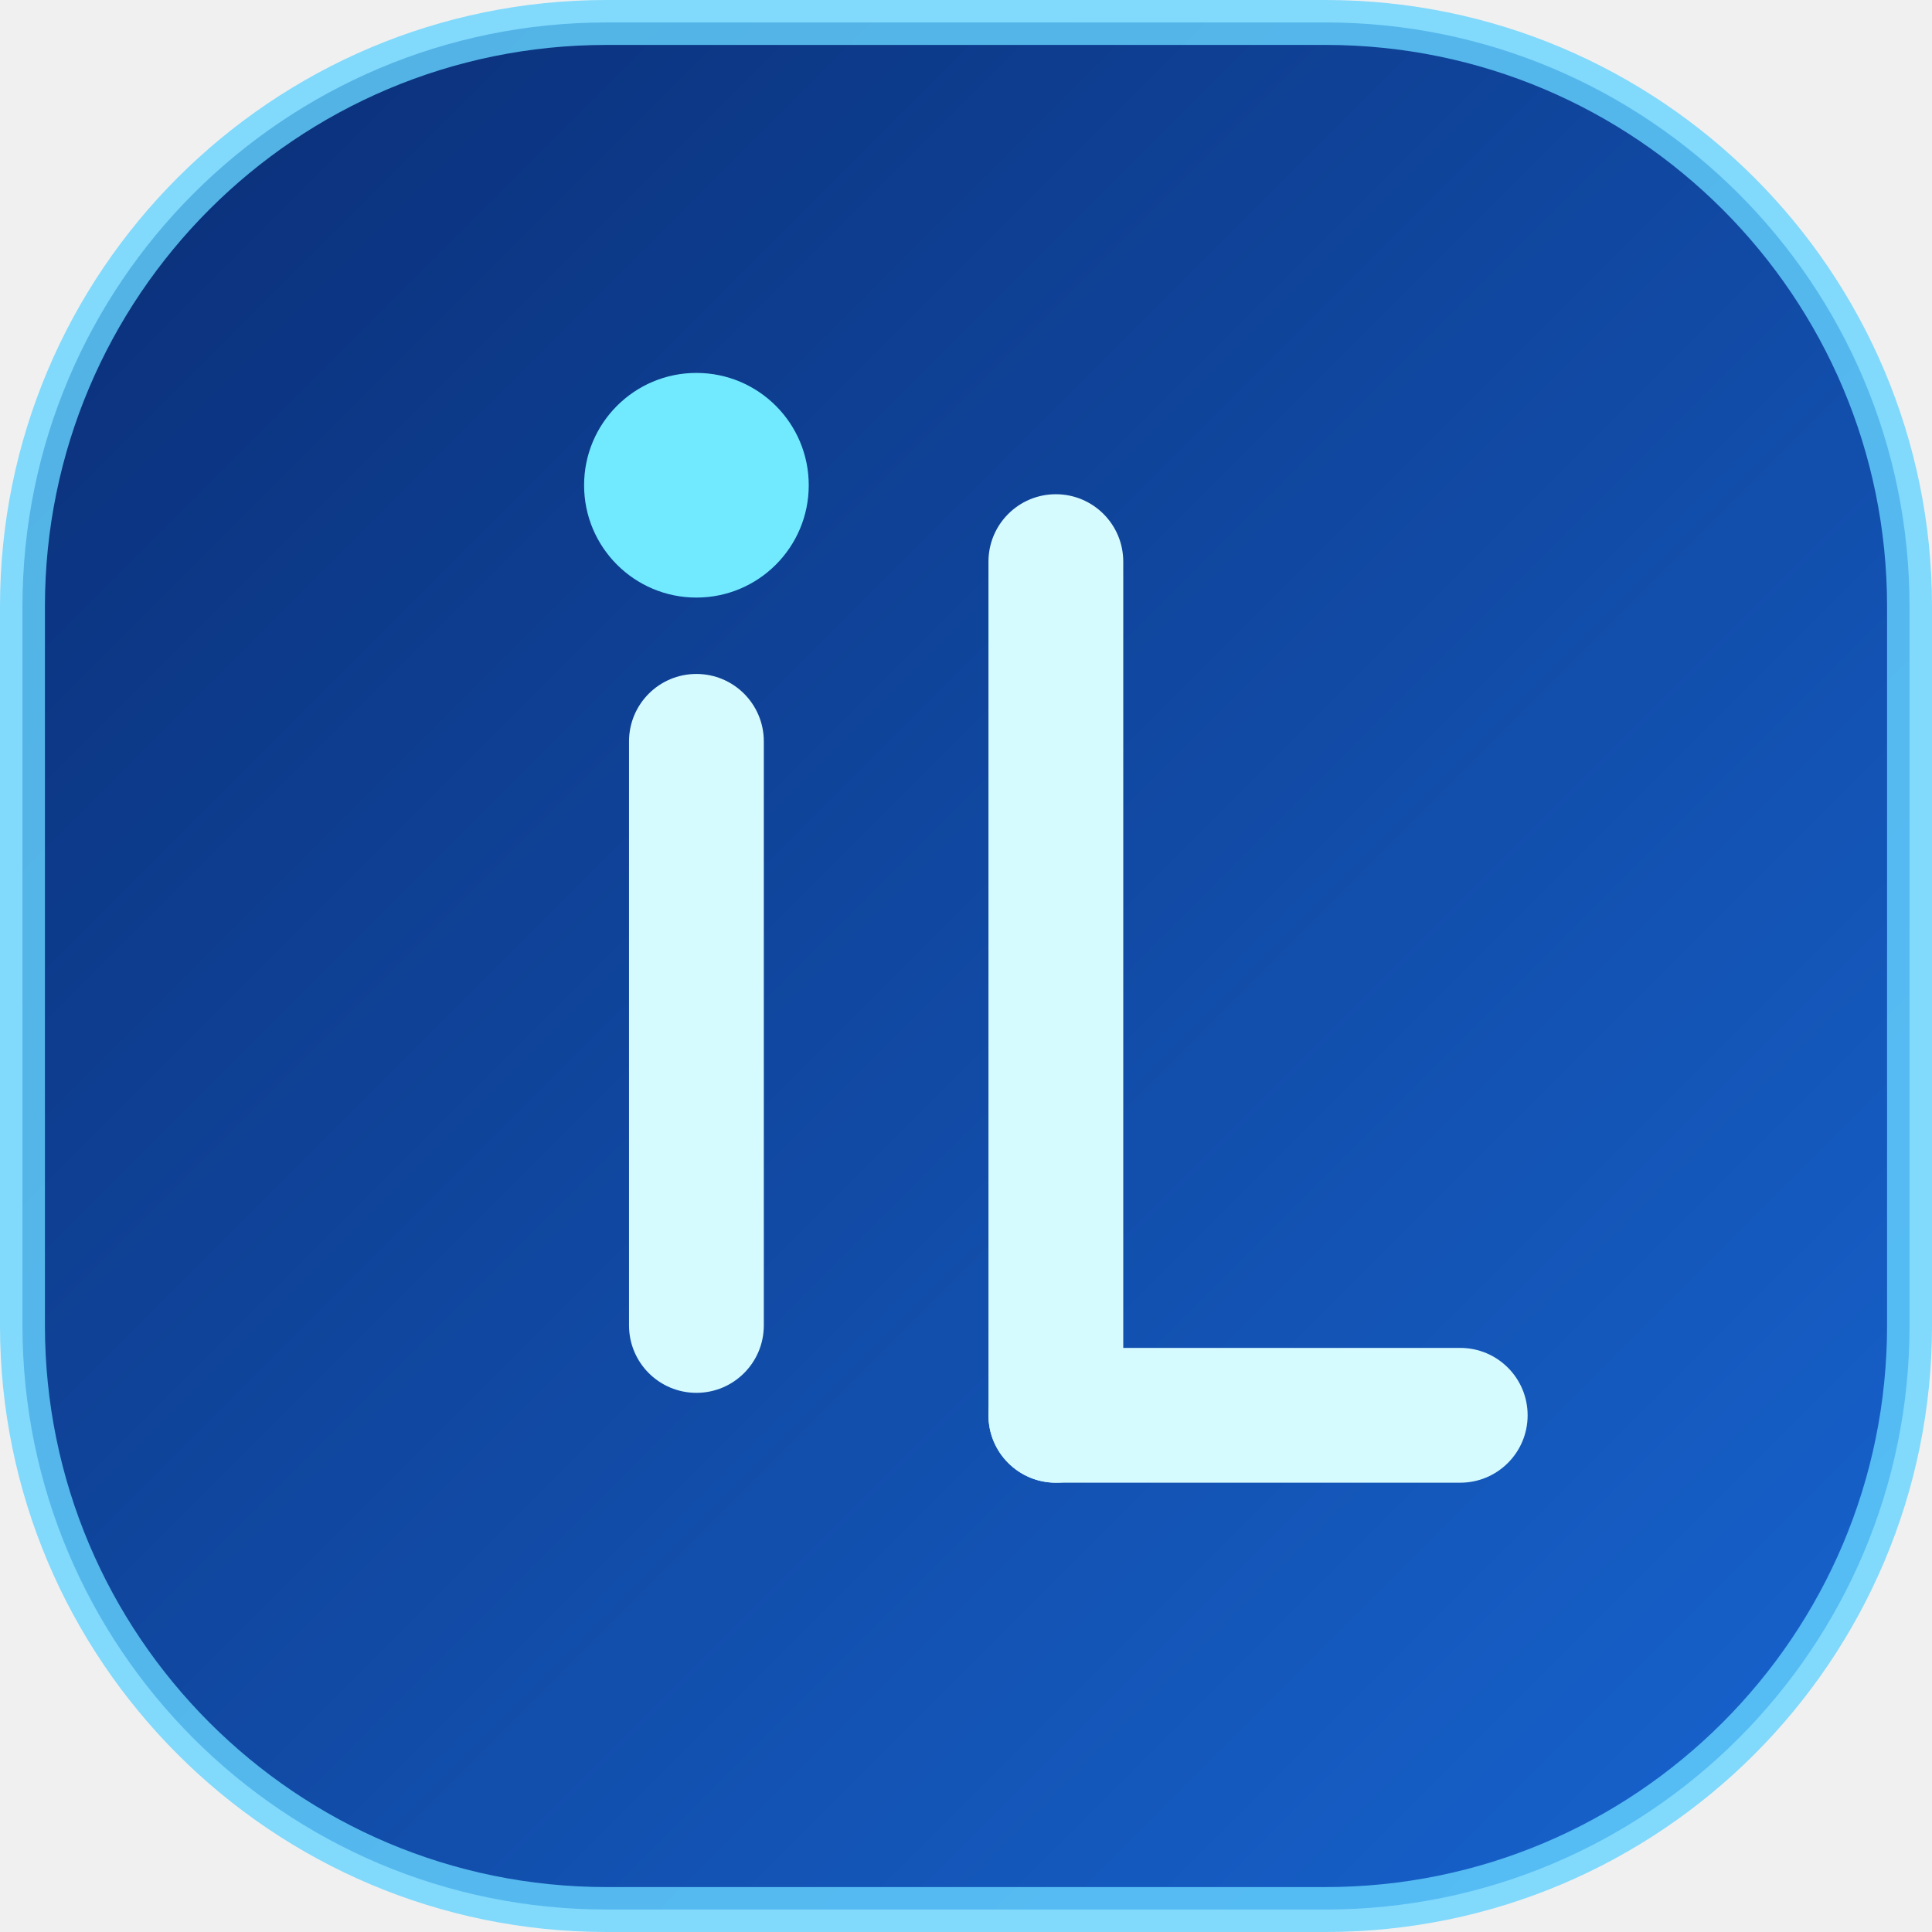
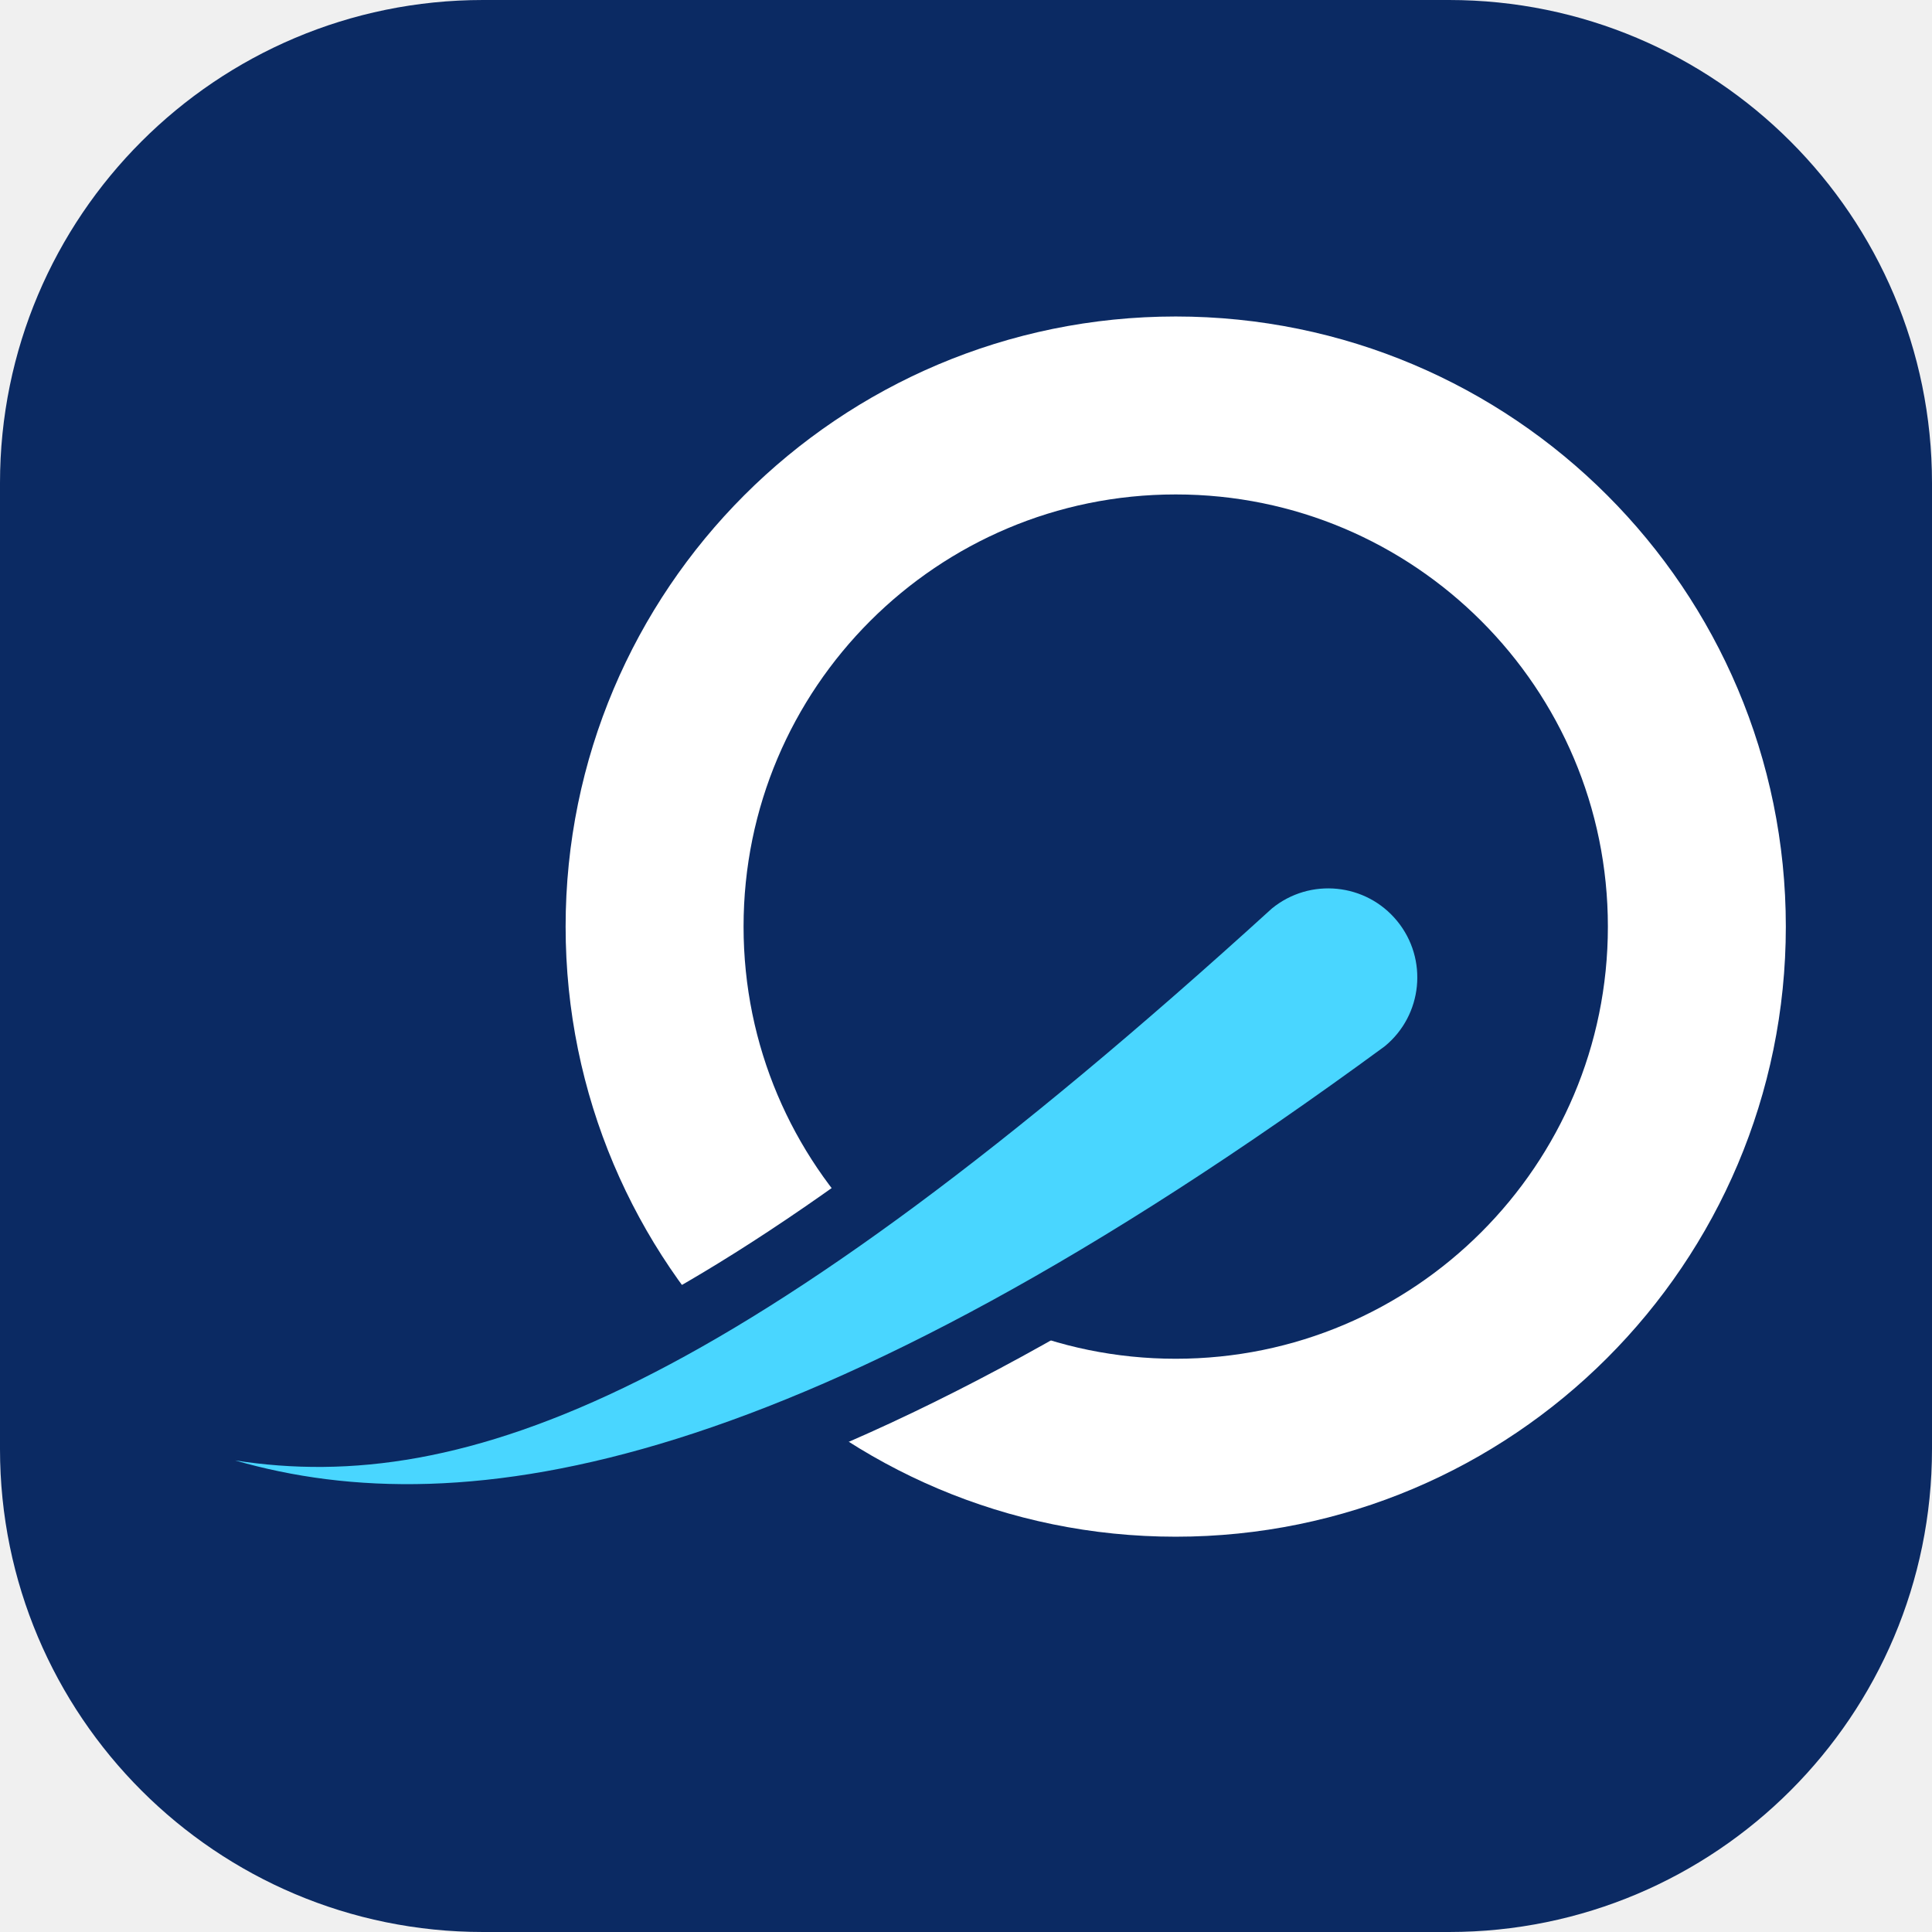
- <svg xmlns="http://www.w3.org/2000/svg" viewBox="0 0 43 43">
-   <defs>
-     <linearGradient id="g" x1="0" y1="0" x2="1" y2="1">
-       <stop offset="0" stop-color="#0a2d75" />
-       <stop offset="1" stop-color="#1765d1" />
-     </linearGradient>
-   </defs>
-   <rect x=".5" y=".5" width="42" height="42" rx="13" fill="url(#g)" stroke="#66d3ff" stroke-opacity=".8" />
-   <rect x="14" y="15" width="3" height="16" rx="1.5" fill="#d5fbff" />
-   <circle cx="15.5" cy="10.8" r="2.5" fill="#71eaff" />
-   <rect x="22" y="11" width="3" height="22" rx="1.5" fill="#d5fbff" />
-   <rect x="22" y="30" width="12" height="3" rx="1.5" fill="#d5fbff" />
+ <svg xmlns="http://www.w3.org/2000/svg" viewBox="-22.25 -12.45 76 76">
+   <rect x="-22.25" y="-12.45" width="76" height="76" rx="19" fill="#0b2a63" />
+   <circle cx="24" cy="24" r="20.5" fill="none" stroke="#fff" stroke-width="7" />
+   <path d="M-13 45C-4 47.6 9.27 45.55 32.22 28.71A3.5 3.5 0 0 0 27.78 23.29C6.73 42.45 -4 46.4 -13 45Z" fill="#49d6ff" stroke="#0b2a63" stroke-width="5" stroke-linejoin="round" paint-order="stroke" />
</svg>
